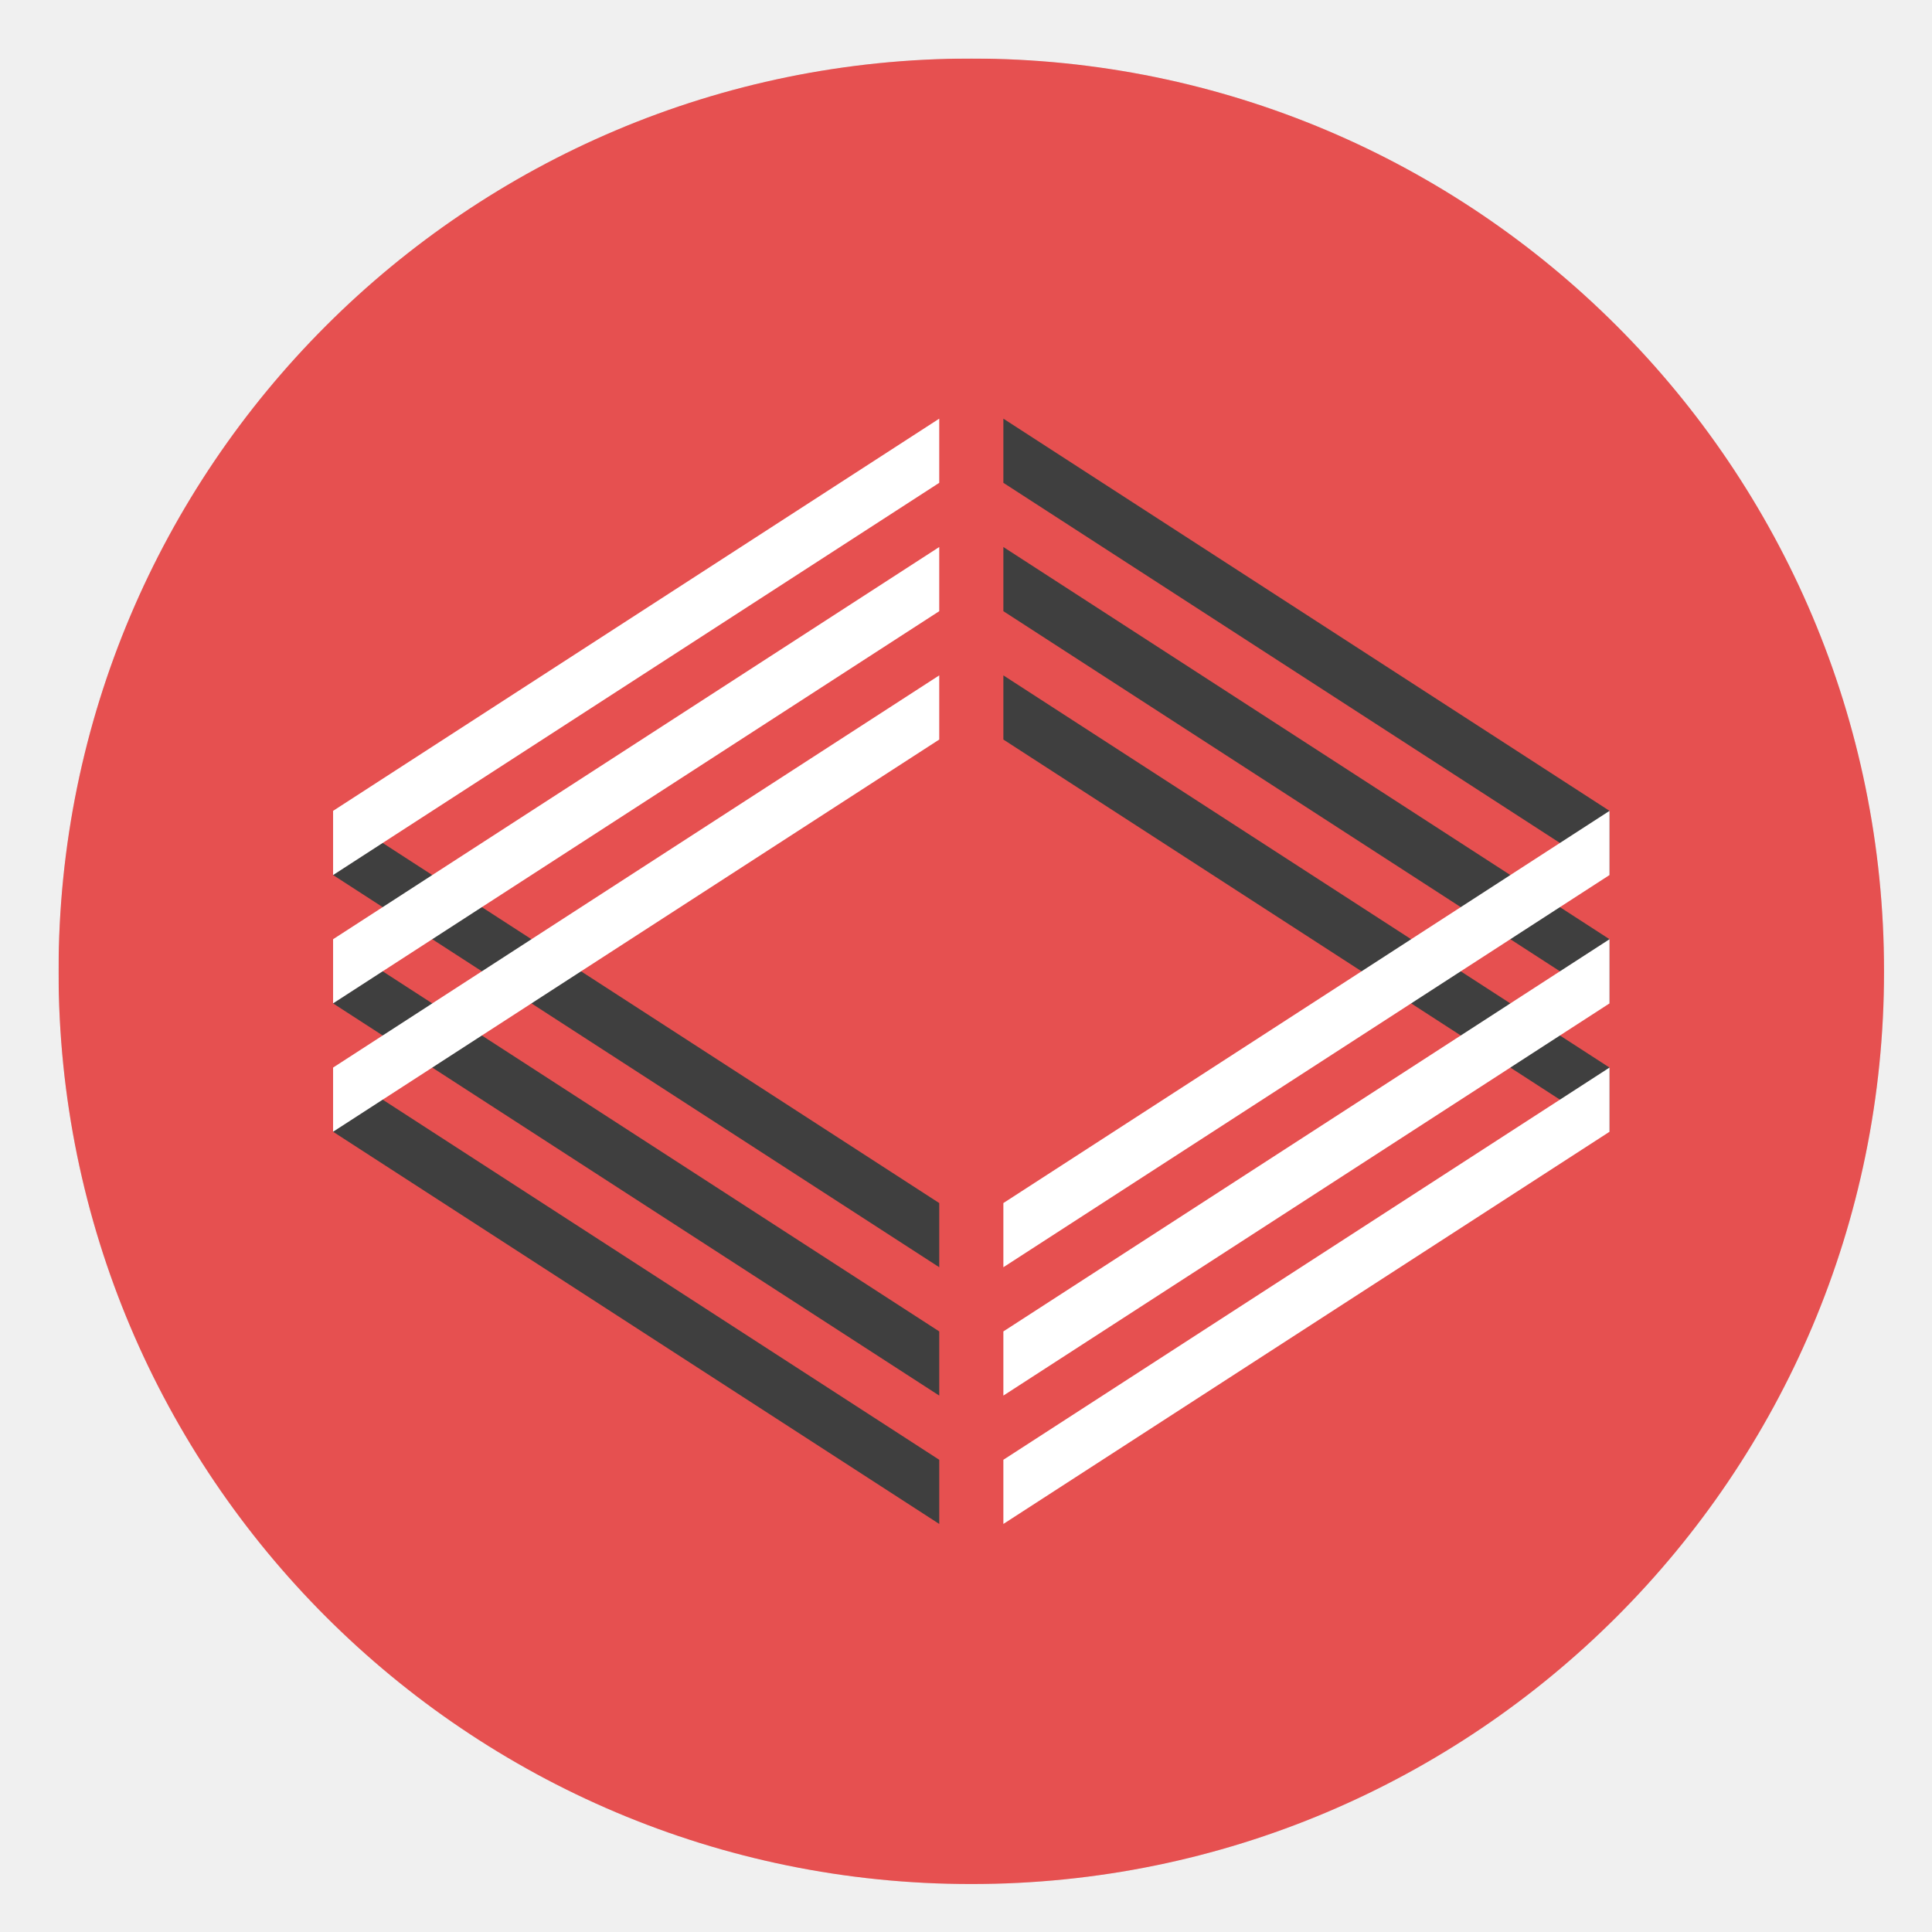
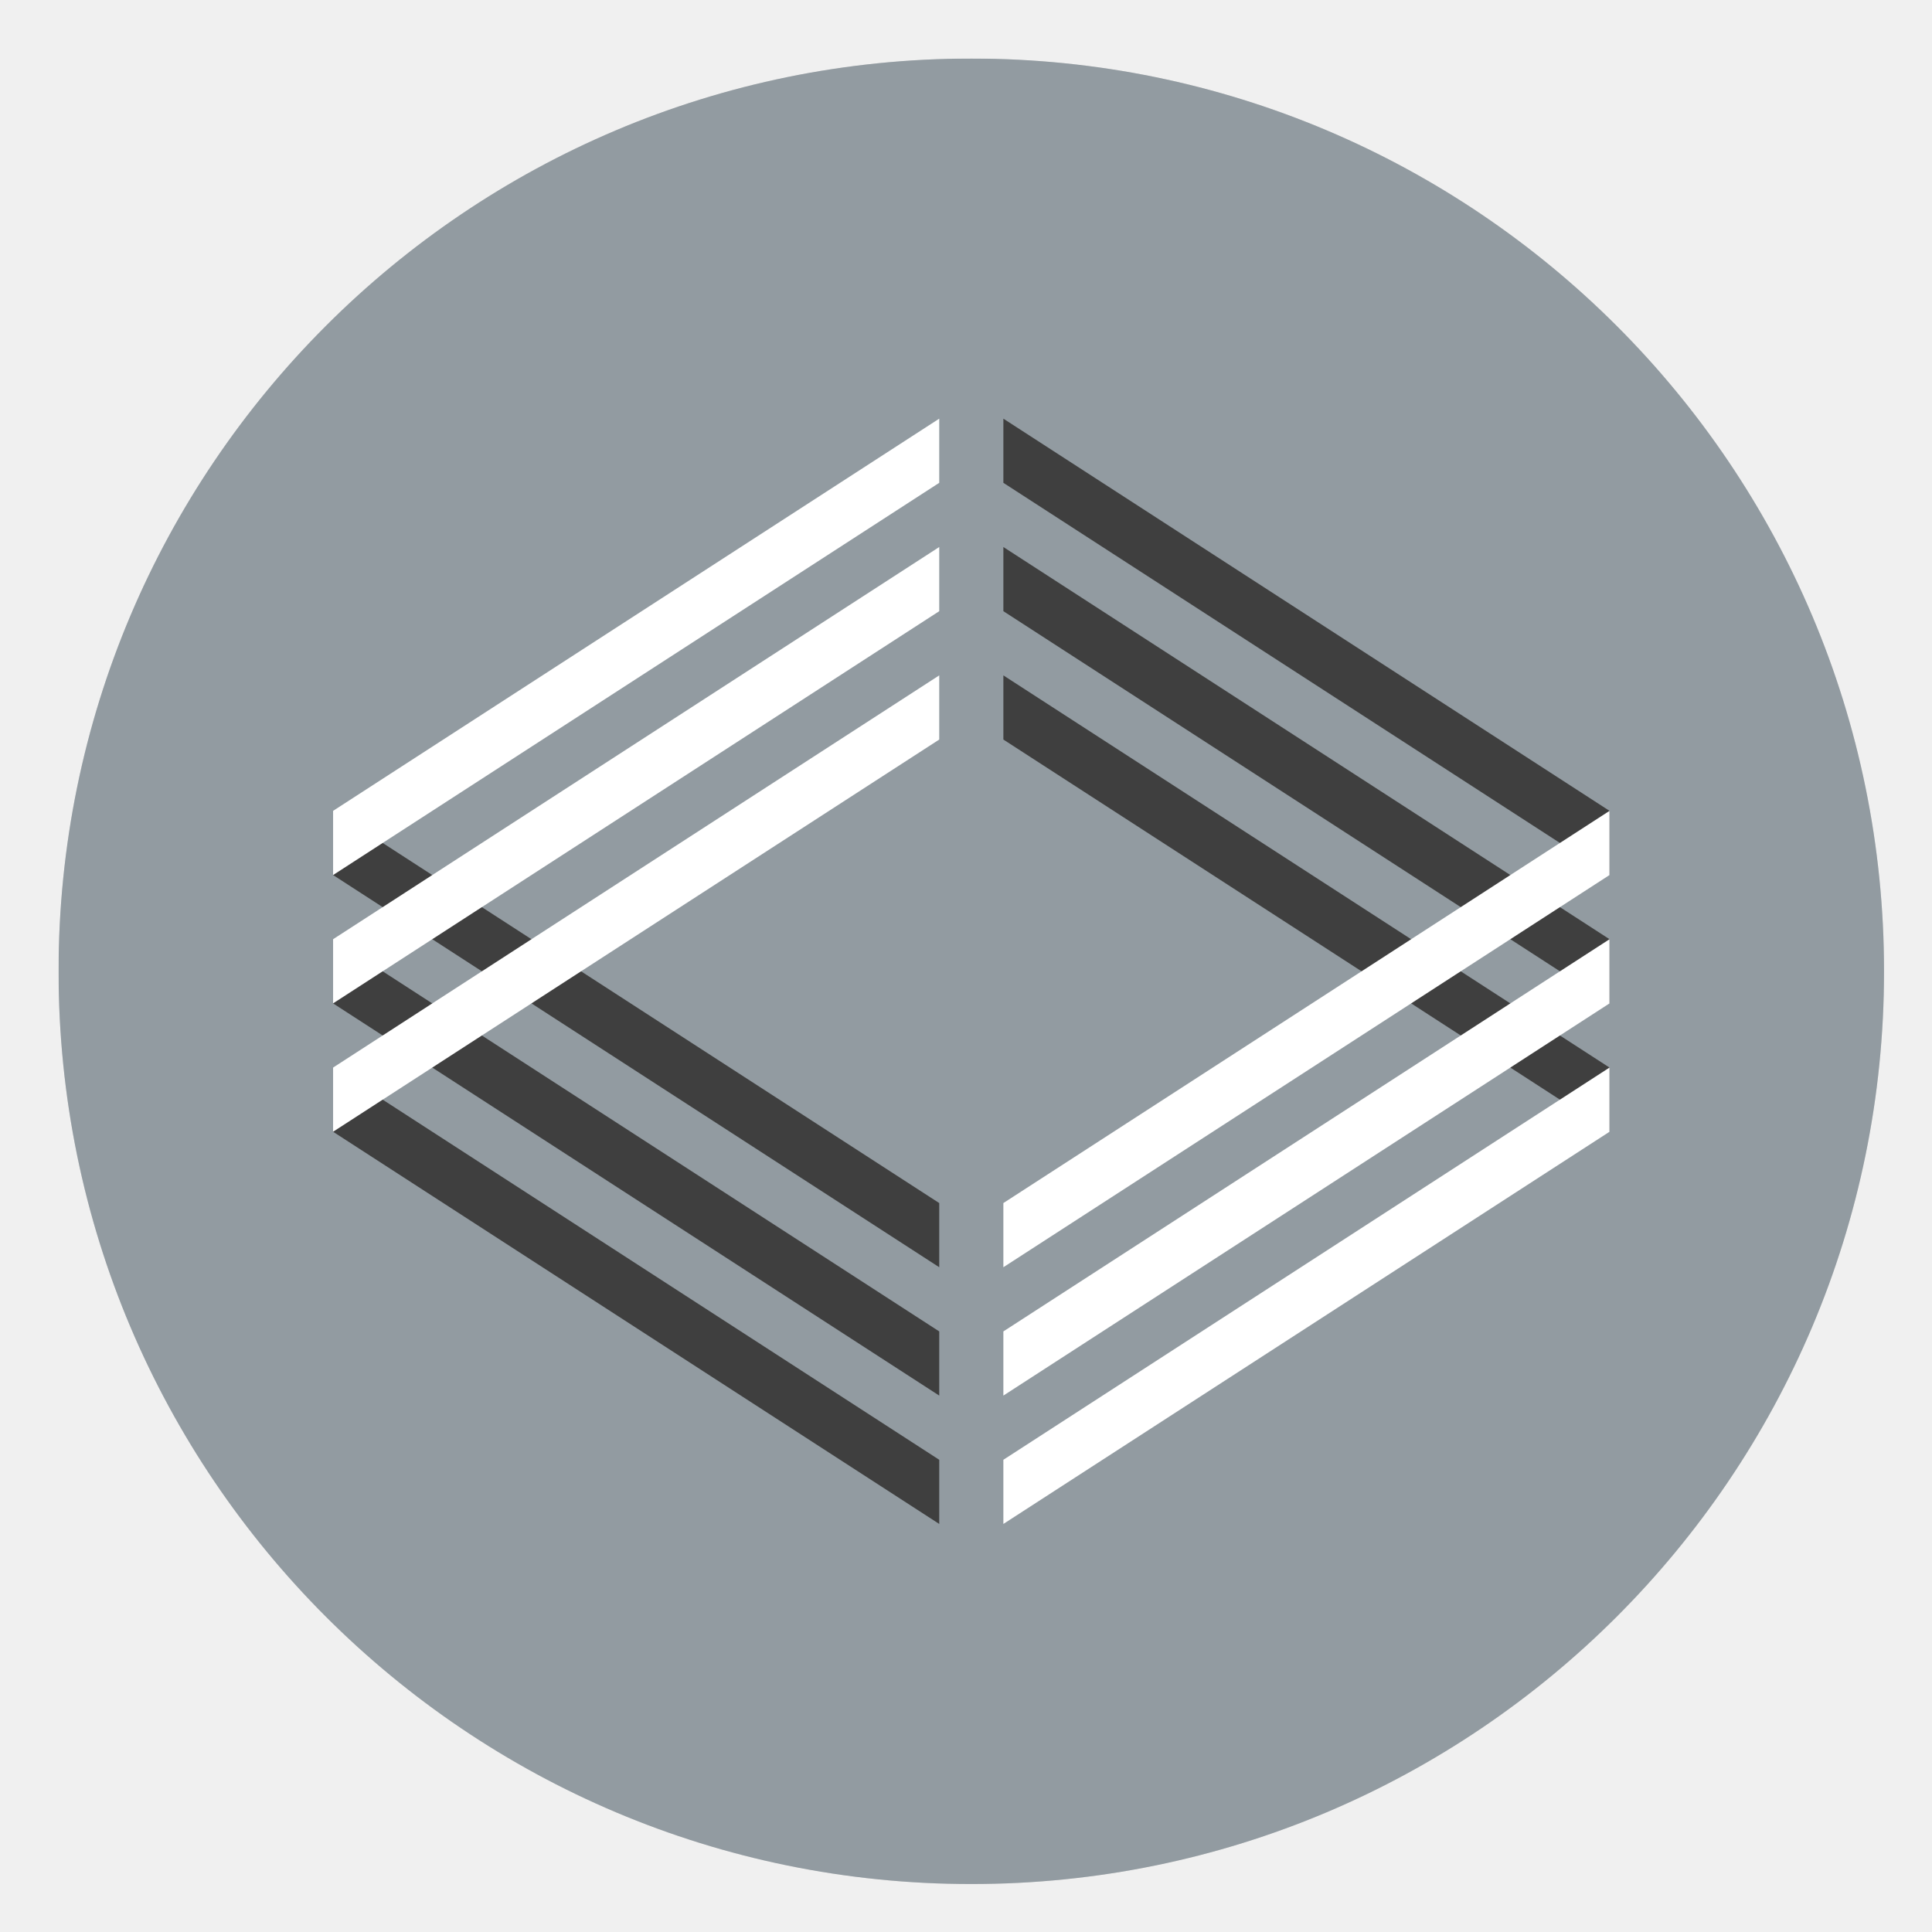
<svg xmlns="http://www.w3.org/2000/svg" xmlns:xlink="http://www.w3.org/1999/xlink" width="66px" height="66px" viewBox="0 0 66 66" version="1.1">
  <defs>
    <circle id="path-1" cx="33.181" cy="33.181" r="31.181" />
  </defs>
  <g id="Page-1" stroke="none" stroke-width="1" fill="none" fill-rule="evenodd">
    <g id="tcpInsignia_2014-66">
      <mask id="mask-2" fill="white">
        <use xlink:href="#path-1" />
      </mask>
      <use id="Oval-1" fill="#D8D8D8" xlink:href="#path-1" />
-       <rect id="Background" fill="#E65050" mask="url(#mask-2)" x="2" y="2" width="62.362" height="62.362" />
+       <rect id="Background" fill="#929ba1" mask="url(#mask-2)" x="2" y="2" width="62.362" height="62.362" />
      <g id="Insignia" mask="url(#mask-2)">
        <g transform="translate(11.37871, 14.30195)">
          <g id="Bottom-L" transform="translate(10.35313, 25.57831) scale(1, -1) translate(-10.35313, -25.57831) translate(0, 13.39816)">
            <path d="M0,13.398 L0,15.591 L20.707,2.192 L20.707,0 L0,13.398 Z" id="Rectangle-1" fill="#3F3F3F" />
            <path d="M0,17.783 L0,19.975 L20.707,6.577 L20.707,4.385 L0,17.783 Z" id="Rectangle-1-copy" fill="#3F3F3F" />
            <path d="M0,22.168 L0,24.36 L20.707,10.962 L20.707,8.77 L0,22.168 Z" id="Rectangle-1-copy-2" fill="#3F3F3F" />
          </g>
          <g id="Top-L">
            <path d="M0,13.398 L0,15.591 L20.707,2.192 L20.707,0 L0,13.398 Z" id="Rectangle-1" fill="#FFFFFF" />
            <path d="M0,17.783 L0,19.975 L20.707,6.577 L20.707,4.385 L0,17.783 Z" id="Rectangle-1-copy" fill="#FFFFFF" />
            <path d="M0,22.168 L0,24.36 L20.707,10.962 L20.707,8.77 L0,22.168 Z" id="Rectangle-1-copy-2" fill="#FFFFFF" />
          </g>
          <g id="Top-R" transform="translate(33.25181, 12.18015) scale(-1, 1) translate(-33.25181, -12.18015) translate(22.89868, 0)">
            <path d="M-7.10542736e-15,13.398 L-7.10542736e-15,15.591 L20.707,2.192 L20.707,0 L-7.10542736e-15,13.398 Z" id="Rectangle-1" fill="#3F3F3F" />
            <path d="M-7.10542736e-15,17.783 L-7.10542736e-15,19.975 L20.707,6.577 L20.707,4.385 L-7.10542736e-15,17.783 Z" id="Rectangle-1-copy" fill="#3F3F3F" />
            <path d="M-7.10542736e-15,22.168 L-7.10542736e-15,24.36 L20.707,10.962 L20.707,8.77 L-7.10542736e-15,22.168 Z" id="Rectangle-1-copy-2" fill="#3F3F3F" />
          </g>
          <g id="Bottom-R" transform="translate(33.25181, 25.57831) scale(-1, -1) translate(-33.25181, -25.57831) translate(22.89868, 13.39816)">
            <path d="M-7.10542736e-15,13.398 L-7.10542736e-15,15.591 L20.707,2.192 L20.707,0 L-7.10542736e-15,13.398 Z" id="Rectangle-1" fill="#FFFFFF" />
            <path d="M-7.10542736e-15,17.783 L-7.10542736e-15,19.975 L20.707,6.577 L20.707,4.385 L-7.10542736e-15,17.783 Z" id="Rectangle-1-copy" fill="#FFFFFF" />
            <path d="M-7.10542736e-15,22.168 L-7.10542736e-15,24.36 L20.707,10.962 L20.707,8.77 L-7.10542736e-15,22.168 Z" id="Rectangle-1-copy-2" fill="#FFFFFF" />
          </g>
        </g>
      </g>
    </g>
  </g>
</svg>
